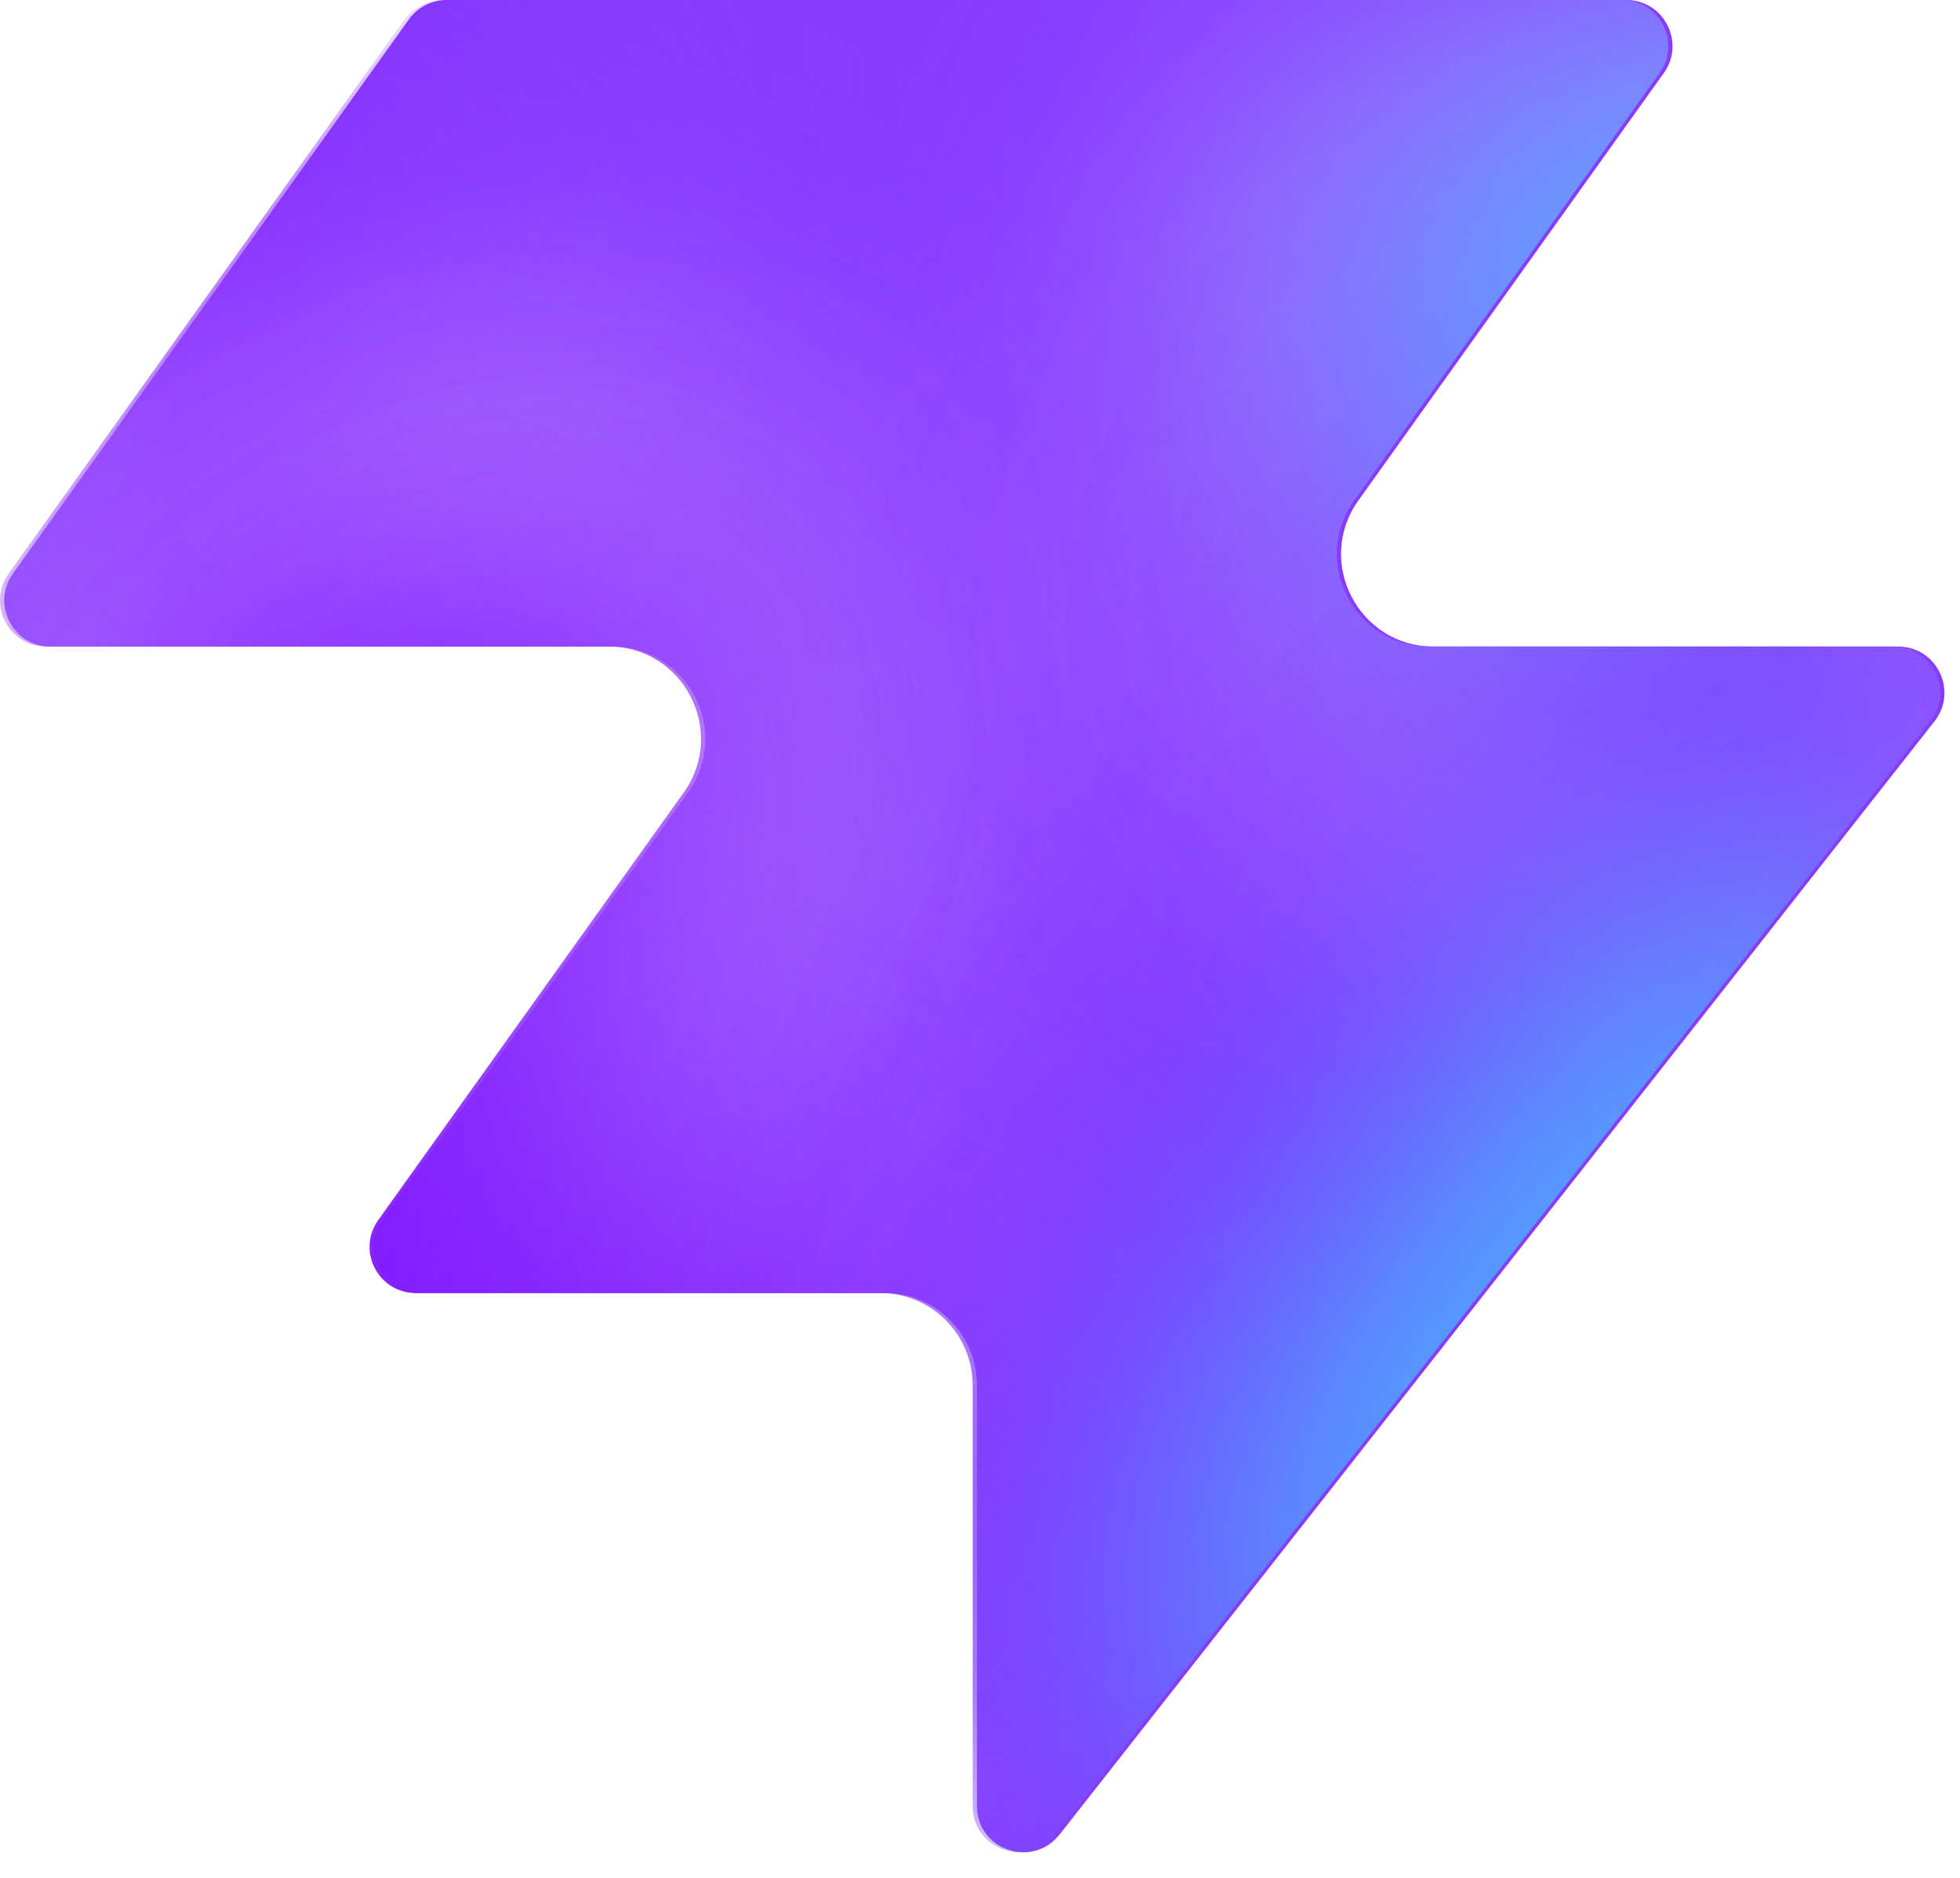
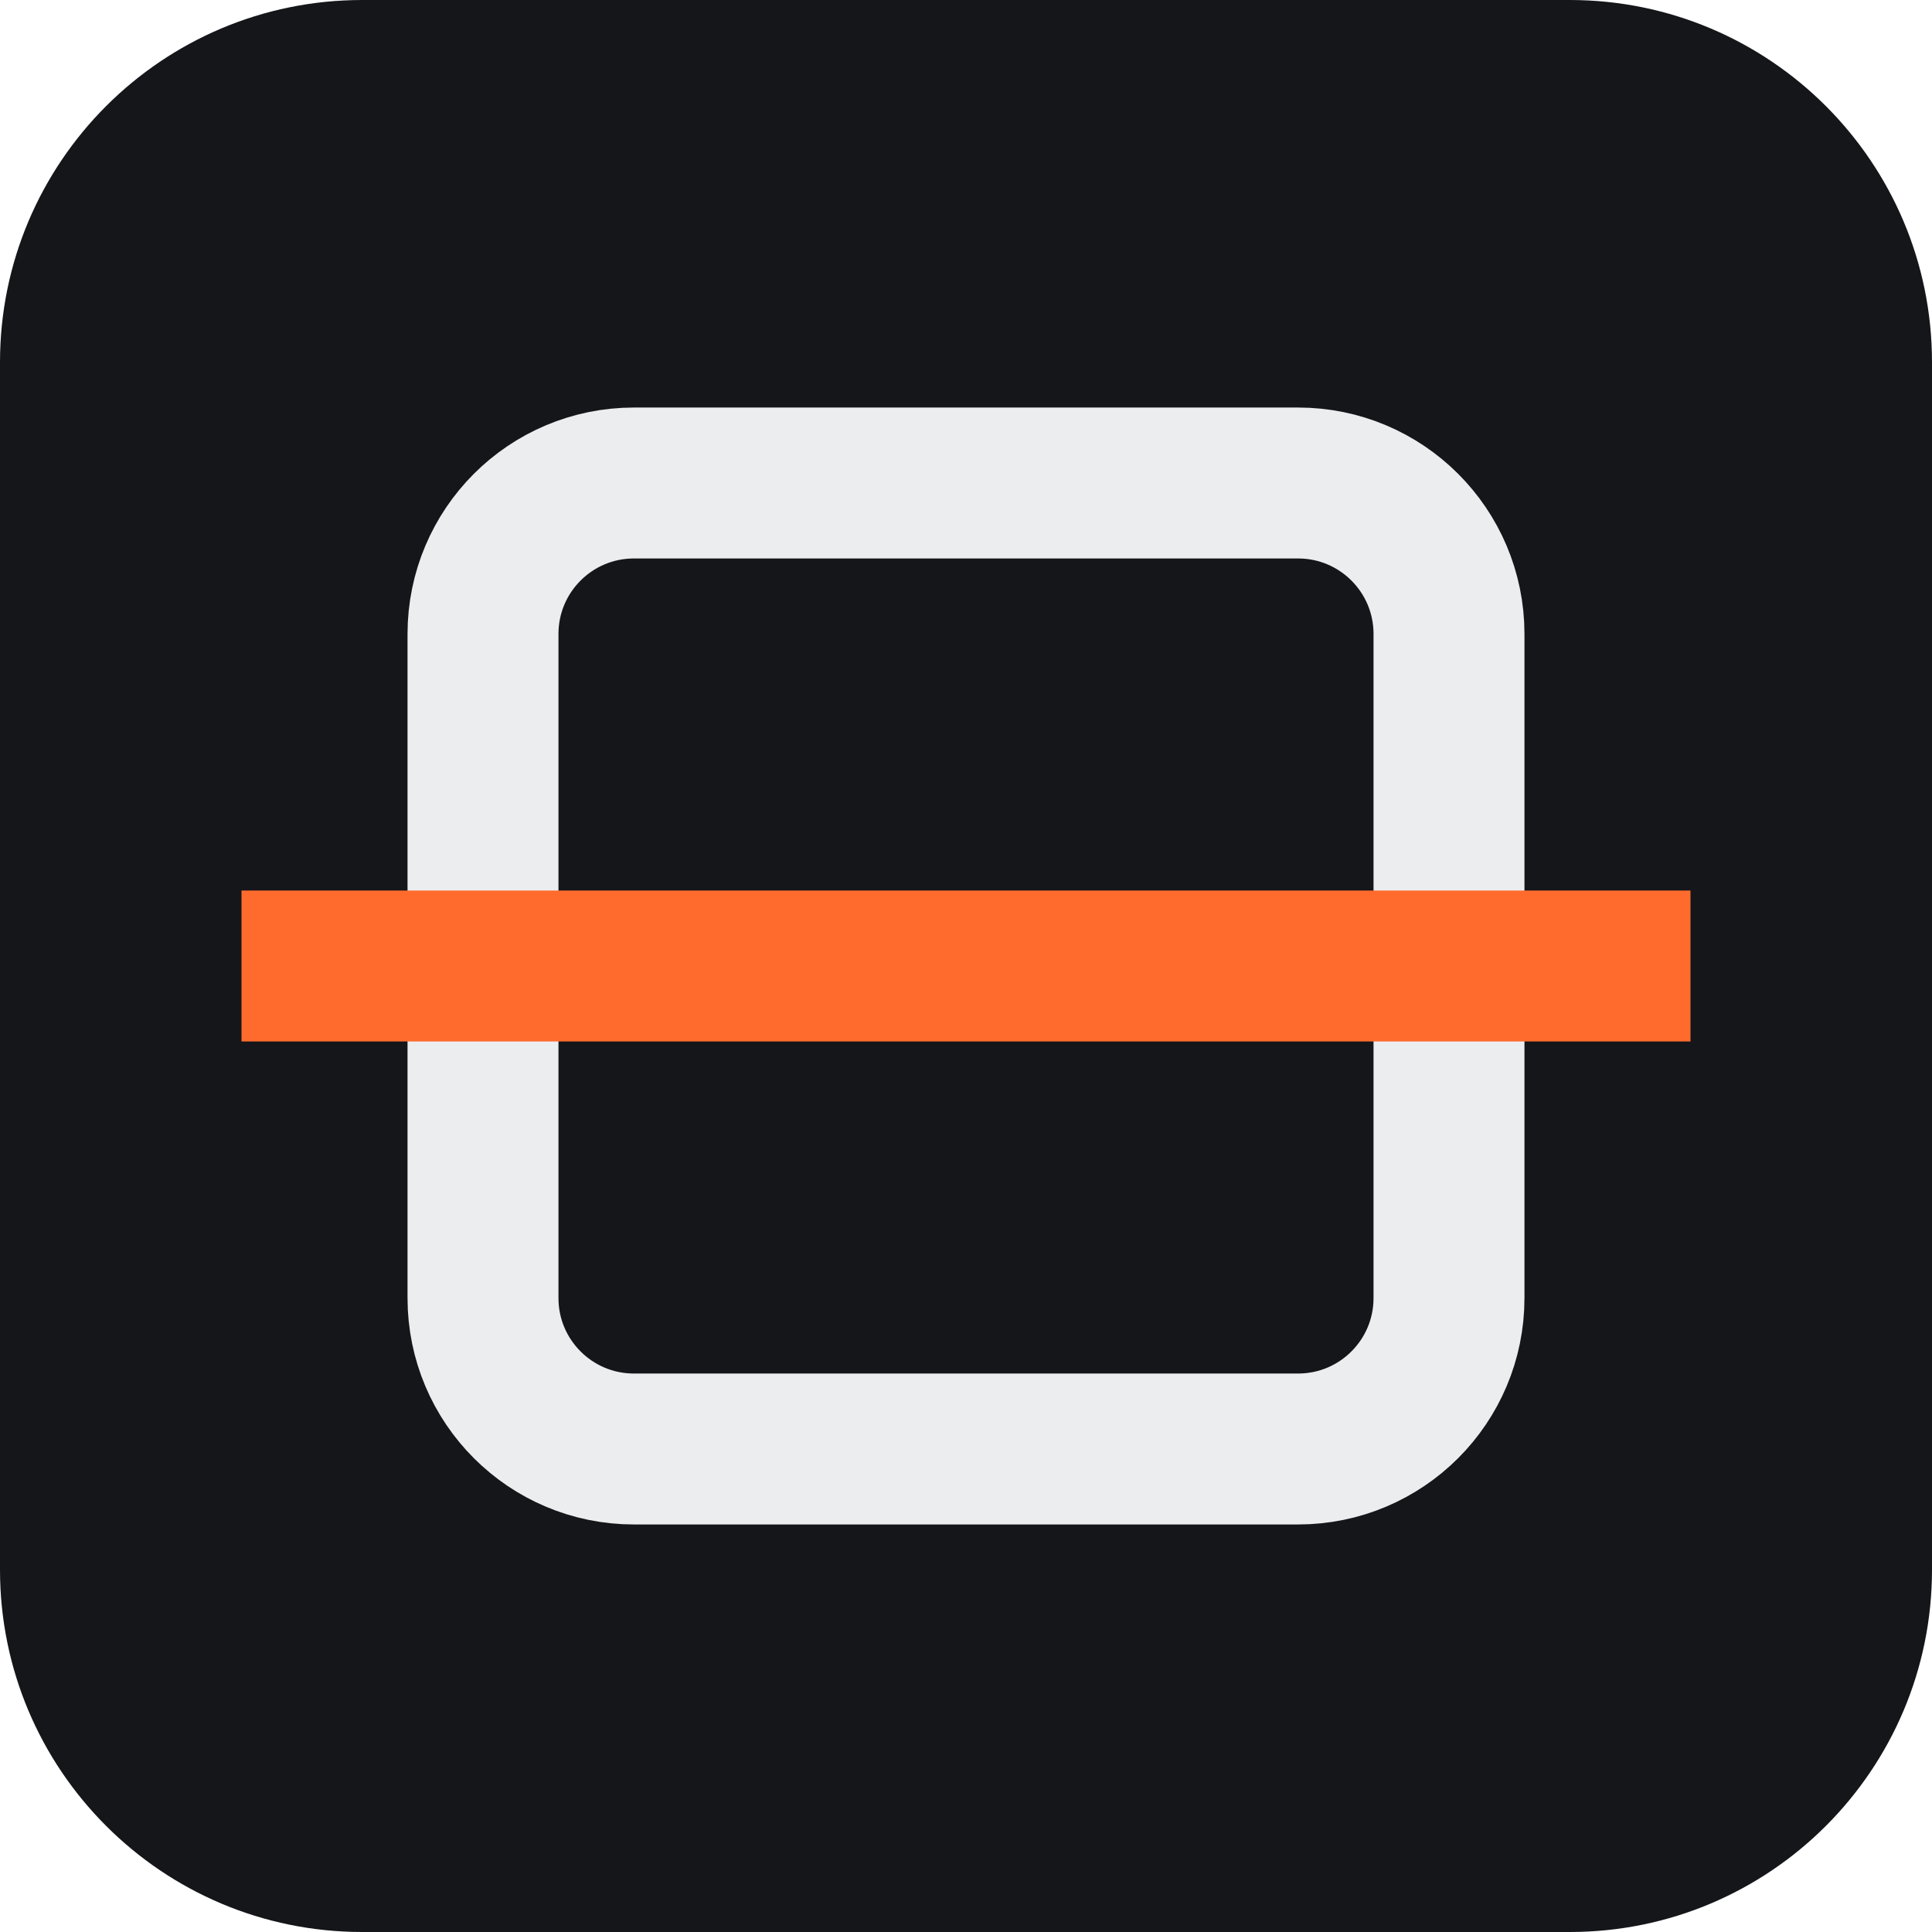
- <svg xmlns="http://www.w3.org/2000/svg" width="48" height="46" fill="none" viewBox="0 0 48 46">
-   <path fill="#863bff" d="M25.946 44.938c-.664.845-2.021.375-2.021-.698V33.937a2.26 2.26 0 0 0-2.262-2.262H10.287c-.92 0-1.456-1.04-.92-1.788l7.48-10.471c1.07-1.497 0-3.578-1.842-3.578H1.237c-.92 0-1.456-1.04-.92-1.788L10.013.474c.214-.297.556-.474.92-.474h28.894c.92 0 1.456 1.04.92 1.788l-7.48 10.471c-1.07 1.498 0 3.579 1.842 3.579h11.377c.943 0 1.473 1.088.89 1.83L25.947 44.94z" style="fill:#863bff;fill:color(display-p3 .525 .23 1);fill-opacity:1" />
-   <mask id="a" width="48" height="46" x="0" y="0" maskUnits="userSpaceOnUse" style="mask-type:alpha">
-     <path fill="#000" d="M25.842 44.938c-.664.844-2.021.375-2.021-.698V33.937a2.26 2.26 0 0 0-2.262-2.262H10.183c-.92 0-1.456-1.04-.92-1.788l7.48-10.471c1.07-1.498 0-3.579-1.842-3.579H1.133c-.92 0-1.456-1.04-.92-1.787L9.91.473c.214-.297.556-.474.92-.474h28.894c.92 0 1.456 1.04.92 1.788l-7.48 10.471c-1.07 1.498 0 3.578 1.842 3.578h11.377c.943 0 1.473 1.088.89 1.832L25.843 44.94z" style="fill:#000;fill-opacity:1" />
-   </mask>
-   <g mask="url(#a)">
-     <g filter="url(#b)">
-       <ellipse cx="5.508" cy="14.704" fill="#ede6ff" rx="5.508" ry="14.704" style="fill:#ede6ff;fill:color(display-p3 .927 .903 1);fill-opacity:1" transform="matrix(.00324 1 1 -.00324 -4.47 31.516)" />
-     </g>
-     <g filter="url(#c)">
-       <ellipse cx="10.399" cy="29.851" fill="#ede6ff" rx="10.399" ry="29.851" style="fill:#ede6ff;fill:color(display-p3 .927 .903 1);fill-opacity:1" transform="matrix(.00324 1 1 -.00324 -39.328 7.883)" />
-     </g>
-     <g filter="url(#d)">
-       <ellipse cx="5.508" cy="30.487" fill="#7e14ff" rx="5.508" ry="30.487" style="fill:#7e14ff;fill:color(display-p3 .492 .077 1);fill-opacity:1" transform="rotate(89.814 -25.913 -14.639)scale(1 -1)" />
-     </g>
-     <g filter="url(#e)">
-       <ellipse cx="5.508" cy="30.599" fill="#7e14ff" rx="5.508" ry="30.599" style="fill:#7e14ff;fill:color(display-p3 .492 .077 1);fill-opacity:1" transform="rotate(89.814 -32.644 -3.334)scale(1 -1)" />
-     </g>
-     <g filter="url(#f)">
-       <ellipse cx="5.508" cy="30.599" fill="#7e14ff" rx="5.508" ry="30.599" style="fill:#7e14ff;fill:color(display-p3 .492 .077 1);fill-opacity:1" transform="matrix(.00324 1 1 -.00324 -34.34 30.47)" />
-     </g>
-     <g filter="url(#g)">
-       <ellipse cx="14.072" cy="22.078" fill="#ede6ff" rx="14.072" ry="22.078" style="fill:#ede6ff;fill:color(display-p3 .927 .903 1);fill-opacity:1" transform="rotate(93.35 24.506 48.493)scale(-1 1)" />
-     </g>
-     <g filter="url(#h)">
-       <ellipse cx="3.47" cy="21.501" fill="#7e14ff" rx="3.47" ry="21.501" style="fill:#7e14ff;fill:color(display-p3 .492 .077 1);fill-opacity:1" transform="rotate(89.009 28.708 47.59)scale(-1 1)" />
-     </g>
-     <g filter="url(#i)">
-       <ellipse cx="3.47" cy="21.501" fill="#7e14ff" rx="3.47" ry="21.501" style="fill:#7e14ff;fill:color(display-p3 .492 .077 1);fill-opacity:1" transform="rotate(89.009 28.708 47.59)scale(-1 1)" />
-     </g>
-     <g filter="url(#j)">
-       <ellipse cx=".387" cy="8.972" fill="#7e14ff" rx="4.407" ry="29.108" style="fill:#7e14ff;fill:color(display-p3 .492 .077 1);fill-opacity:1" transform="rotate(39.51 .387 8.972)" />
-     </g>
-     <g filter="url(#k)">
-       <ellipse cx="47.523" cy="-6.092" fill="#7e14ff" rx="4.407" ry="29.108" style="fill:#7e14ff;fill:color(display-p3 .492 .077 1);fill-opacity:1" transform="rotate(37.892 47.523 -6.092)" />
-     </g>
-     <g filter="url(#l)">
-       <ellipse cx="41.412" cy="6.333" fill="#47bfff" rx="5.971" ry="9.665" style="fill:#47bfff;fill:color(display-p3 .28 .748 1);fill-opacity:1" transform="rotate(37.892 41.412 6.333)" />
-     </g>
-     <g filter="url(#m)">
-       <ellipse cx="-1.879" cy="38.332" fill="#7e14ff" rx="4.407" ry="29.108" style="fill:#7e14ff;fill:color(display-p3 .492 .077 1);fill-opacity:1" transform="rotate(37.892 -1.88 38.332)" />
-     </g>
-     <g filter="url(#n)">
-       <ellipse cx="-1.879" cy="38.332" fill="#7e14ff" rx="4.407" ry="29.108" style="fill:#7e14ff;fill:color(display-p3 .492 .077 1);fill-opacity:1" transform="rotate(37.892 -1.88 38.332)" />
-     </g>
-     <g filter="url(#o)">
-       <ellipse cx="35.651" cy="29.907" fill="#7e14ff" rx="4.407" ry="29.108" style="fill:#7e14ff;fill:color(display-p3 .492 .077 1);fill-opacity:1" transform="rotate(37.892 35.651 29.907)" />
-     </g>
-     <g filter="url(#p)">
-       <ellipse cx="38.418" cy="32.4" fill="#47bfff" rx="5.971" ry="15.297" style="fill:#47bfff;fill:color(display-p3 .28 .748 1);fill-opacity:1" transform="rotate(37.892 38.418 32.4)" />
-     </g>
-   </g>
-   <defs>
-     <filter id="b" width="60.045" height="41.654" x="-19.77" y="16.149" color-interpolation-filters="sRGB" filterUnits="userSpaceOnUse">
-       <feFlood flood-opacity="0" result="BackgroundImageFix" />
-       <feBlend in="SourceGraphic" in2="BackgroundImageFix" result="shape" />
-       <feGaussianBlur result="effect1_foregroundBlur_2002_17158" stdDeviation="7.659" />
-     </filter>
-     <filter id="c" width="90.34" height="51.437" x="-54.613" y="-7.533" color-interpolation-filters="sRGB" filterUnits="userSpaceOnUse">
-       <feFlood flood-opacity="0" result="BackgroundImageFix" />
-       <feBlend in="SourceGraphic" in2="BackgroundImageFix" result="shape" />
-       <feGaussianBlur result="effect1_foregroundBlur_2002_17158" stdDeviation="7.659" />
-     </filter>
-     <filter id="d" width="79.355" height="29.4" x="-49.64" y="2.03" color-interpolation-filters="sRGB" filterUnits="userSpaceOnUse">
-       <feFlood flood-opacity="0" result="BackgroundImageFix" />
-       <feBlend in="SourceGraphic" in2="BackgroundImageFix" result="shape" />
-       <feGaussianBlur result="effect1_foregroundBlur_2002_17158" stdDeviation="4.596" />
-     </filter>
-     <filter id="e" width="79.579" height="29.4" x="-45.045" y="20.029" color-interpolation-filters="sRGB" filterUnits="userSpaceOnUse">
-       <feFlood flood-opacity="0" result="BackgroundImageFix" />
-       <feBlend in="SourceGraphic" in2="BackgroundImageFix" result="shape" />
-       <feGaussianBlur result="effect1_foregroundBlur_2002_17158" stdDeviation="4.596" />
-     </filter>
-     <filter id="f" width="79.579" height="29.4" x="-43.513" y="21.178" color-interpolation-filters="sRGB" filterUnits="userSpaceOnUse">
-       <feFlood flood-opacity="0" result="BackgroundImageFix" />
-       <feBlend in="SourceGraphic" in2="BackgroundImageFix" result="shape" />
-       <feGaussianBlur result="effect1_foregroundBlur_2002_17158" stdDeviation="4.596" />
-     </filter>
-     <filter id="g" width="74.749" height="58.852" x="15.756" y="-17.901" color-interpolation-filters="sRGB" filterUnits="userSpaceOnUse">
-       <feFlood flood-opacity="0" result="BackgroundImageFix" />
-       <feBlend in="SourceGraphic" in2="BackgroundImageFix" result="shape" />
-       <feGaussianBlur result="effect1_foregroundBlur_2002_17158" stdDeviation="7.659" />
-     </filter>
-     <filter id="h" width="61.377" height="25.362" x="23.548" y="2.284" color-interpolation-filters="sRGB" filterUnits="userSpaceOnUse">
-       <feFlood flood-opacity="0" result="BackgroundImageFix" />
-       <feBlend in="SourceGraphic" in2="BackgroundImageFix" result="shape" />
-       <feGaussianBlur result="effect1_foregroundBlur_2002_17158" stdDeviation="4.596" />
-     </filter>
-     <filter id="i" width="61.377" height="25.362" x="23.548" y="2.284" color-interpolation-filters="sRGB" filterUnits="userSpaceOnUse">
-       <feFlood flood-opacity="0" result="BackgroundImageFix" />
-       <feBlend in="SourceGraphic" in2="BackgroundImageFix" result="shape" />
-       <feGaussianBlur result="effect1_foregroundBlur_2002_17158" stdDeviation="4.596" />
-     </filter>
-     <filter id="j" width="56.045" height="63.649" x="-27.636" y="-22.853" color-interpolation-filters="sRGB" filterUnits="userSpaceOnUse">
-       <feFlood flood-opacity="0" result="BackgroundImageFix" />
-       <feBlend in="SourceGraphic" in2="BackgroundImageFix" result="shape" />
-       <feGaussianBlur result="effect1_foregroundBlur_2002_17158" stdDeviation="4.596" />
-     </filter>
-     <filter id="k" width="54.814" height="64.646" x="20.116" y="-38.415" color-interpolation-filters="sRGB" filterUnits="userSpaceOnUse">
-       <feFlood flood-opacity="0" result="BackgroundImageFix" />
-       <feBlend in="SourceGraphic" in2="BackgroundImageFix" result="shape" />
-       <feGaussianBlur result="effect1_foregroundBlur_2002_17158" stdDeviation="4.596" />
-     </filter>
-     <filter id="l" width="33.541" height="35.313" x="24.641" y="-11.323" color-interpolation-filters="sRGB" filterUnits="userSpaceOnUse">
-       <feFlood flood-opacity="0" result="BackgroundImageFix" />
-       <feBlend in="SourceGraphic" in2="BackgroundImageFix" result="shape" />
-       <feGaussianBlur result="effect1_foregroundBlur_2002_17158" stdDeviation="4.596" />
-     </filter>
-     <filter id="m" width="54.814" height="64.646" x="-29.286" y="6.009" color-interpolation-filters="sRGB" filterUnits="userSpaceOnUse">
-       <feFlood flood-opacity="0" result="BackgroundImageFix" />
-       <feBlend in="SourceGraphic" in2="BackgroundImageFix" result="shape" />
-       <feGaussianBlur result="effect1_foregroundBlur_2002_17158" stdDeviation="4.596" />
-     </filter>
-     <filter id="n" width="54.814" height="64.646" x="-29.286" y="6.009" color-interpolation-filters="sRGB" filterUnits="userSpaceOnUse">
-       <feFlood flood-opacity="0" result="BackgroundImageFix" />
-       <feBlend in="SourceGraphic" in2="BackgroundImageFix" result="shape" />
-       <feGaussianBlur result="effect1_foregroundBlur_2002_17158" stdDeviation="4.596" />
-     </filter>
-     <filter id="o" width="54.814" height="64.646" x="8.244" y="-2.416" color-interpolation-filters="sRGB" filterUnits="userSpaceOnUse">
-       <feFlood flood-opacity="0" result="BackgroundImageFix" />
-       <feBlend in="SourceGraphic" in2="BackgroundImageFix" result="shape" />
-       <feGaussianBlur result="effect1_foregroundBlur_2002_17158" stdDeviation="4.596" />
-     </filter>
-     <filter id="p" width="39.409" height="43.623" x="18.713" y="10.588" color-interpolation-filters="sRGB" filterUnits="userSpaceOnUse">
-       <feFlood flood-opacity="0" result="BackgroundImageFix" />
-       <feBlend in="SourceGraphic" in2="BackgroundImageFix" result="shape" />
-       <feGaussianBlur result="effect1_foregroundBlur_2002_17158" stdDeviation="4.596" />
-     </filter>
-   </defs>
+ <svg xmlns="http://www.w3.org/2000/svg" width="32" height="32" viewBox="0 0 32 32">
+   <rect width="32" height="32" rx="6" fill="#141619" />
+   <rect x="8" y="8" width="16" height="16" rx="2.5" fill="none" stroke="#ECEDEF" stroke-width="2.5" />
+   <rect x="4" y="14.75" width="24" height="2.5" fill="#FF6B2C" />
</svg>
